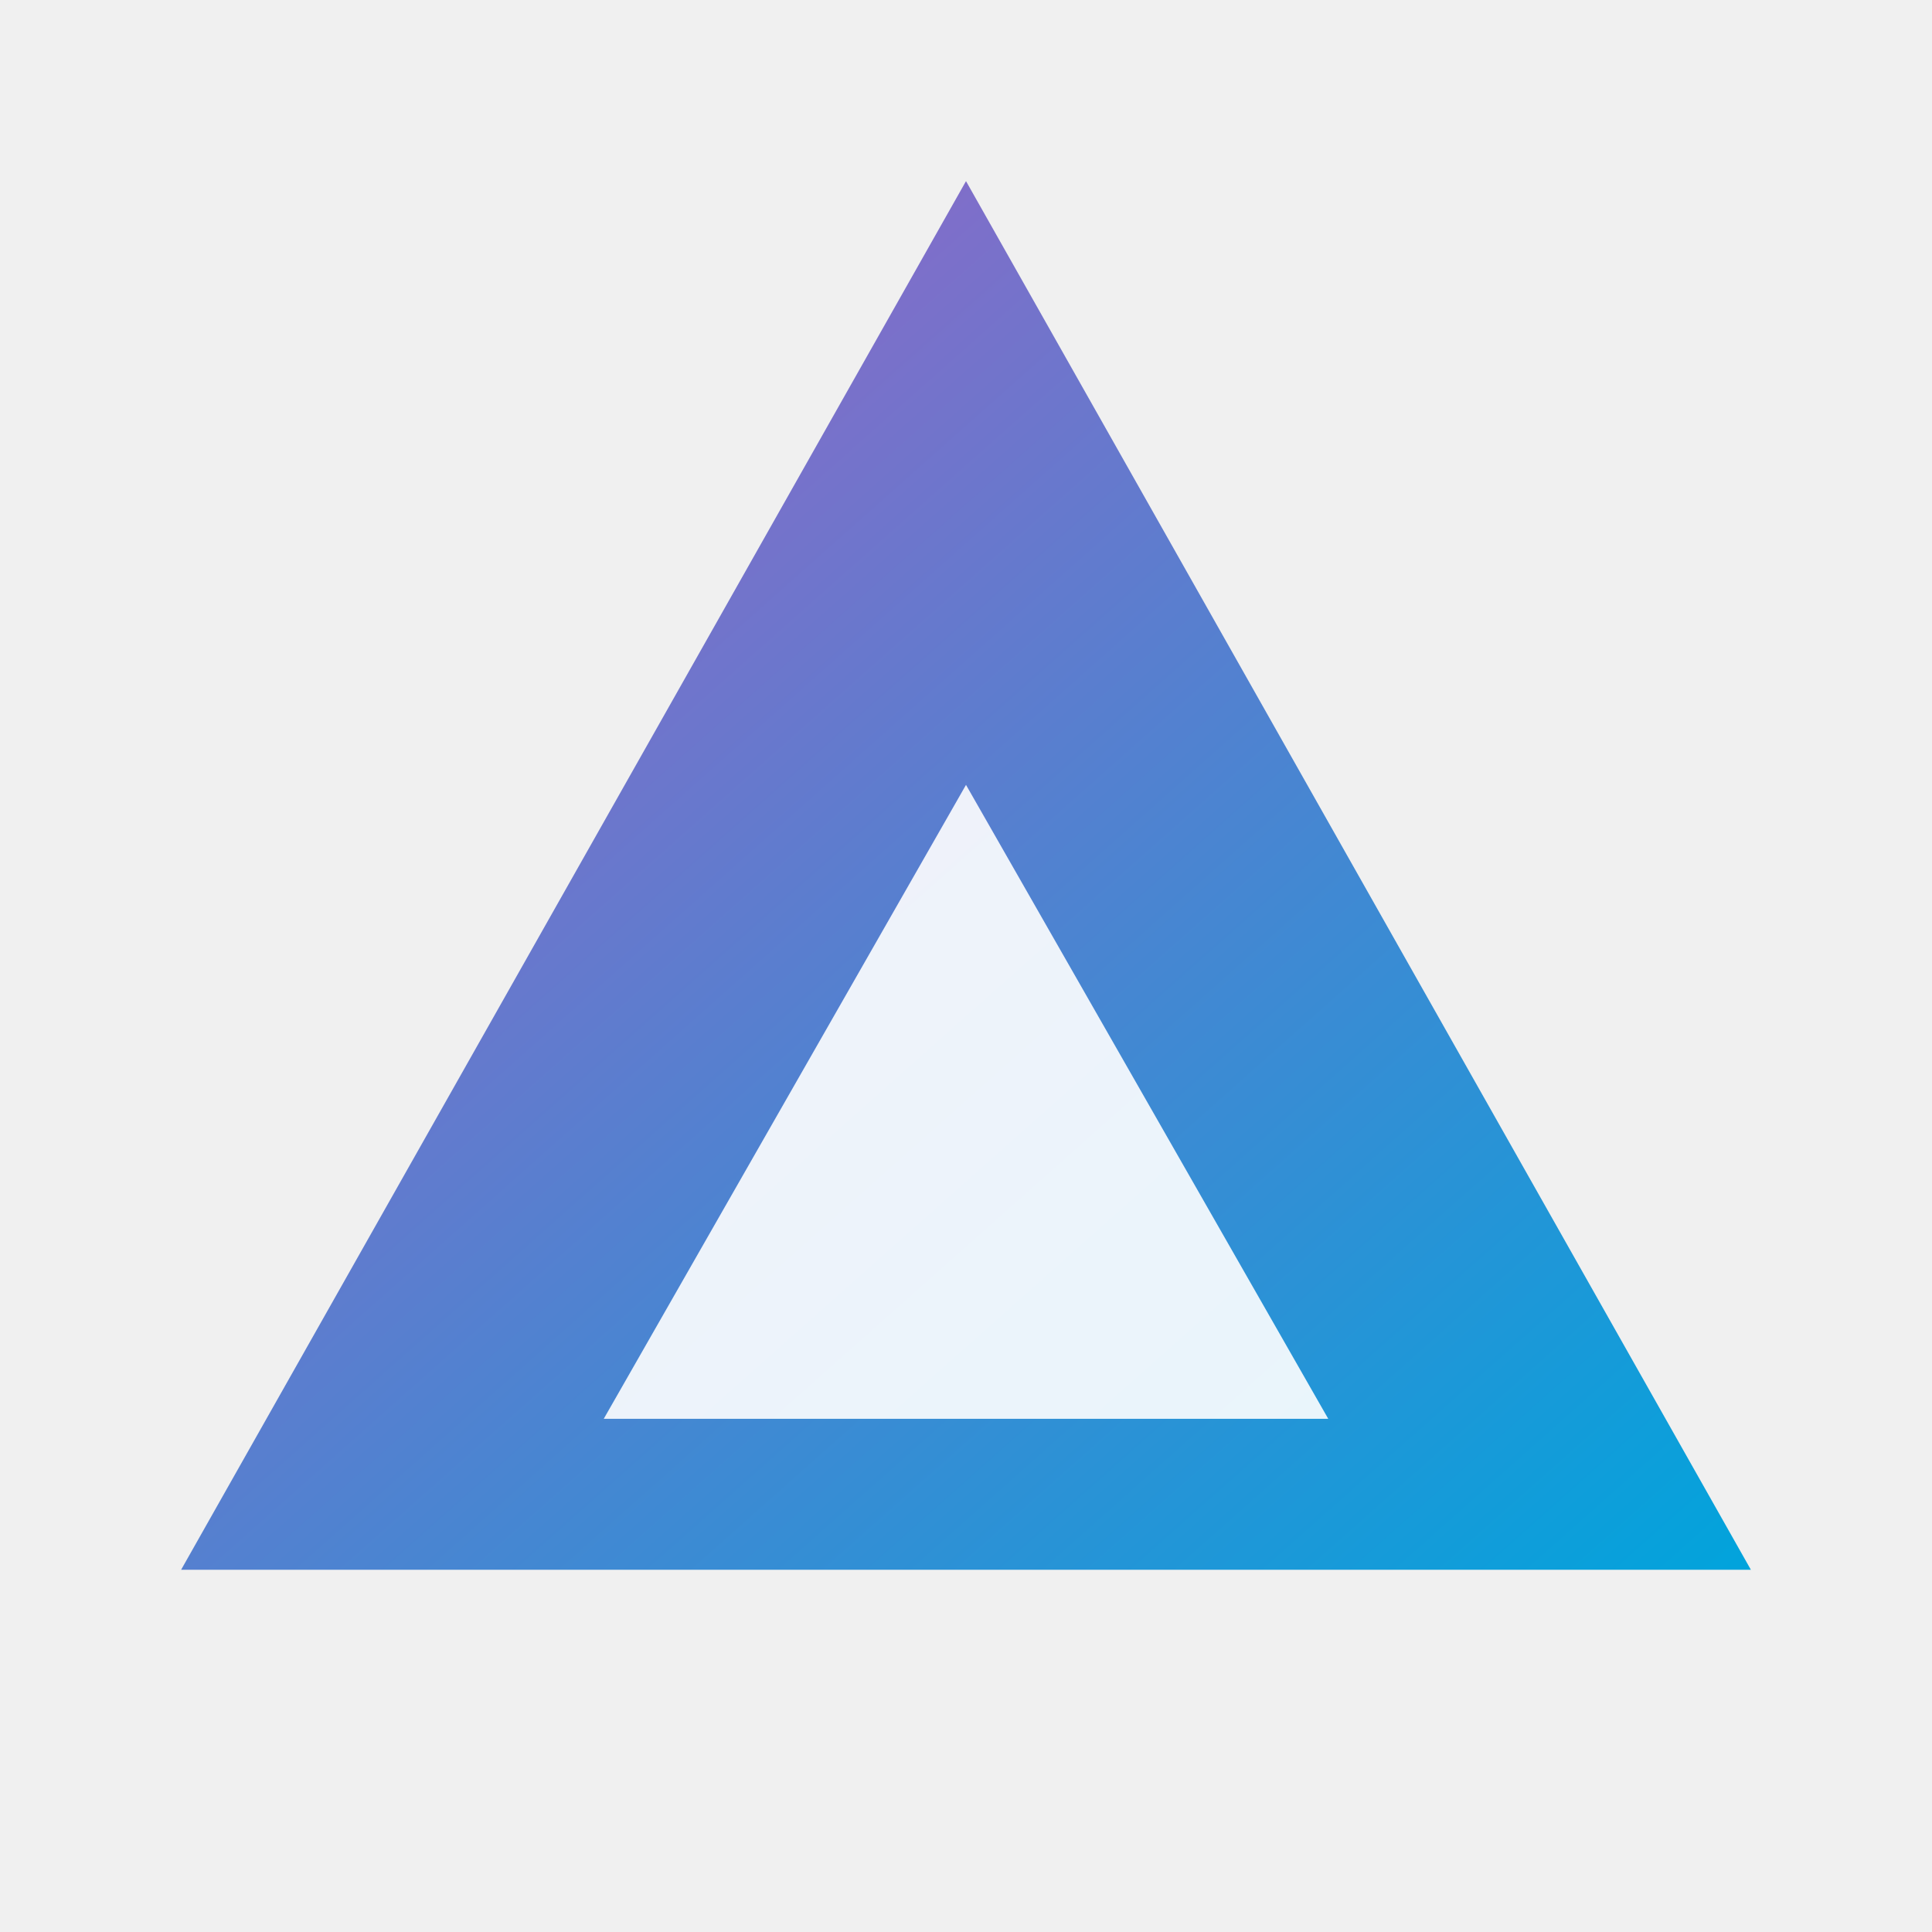
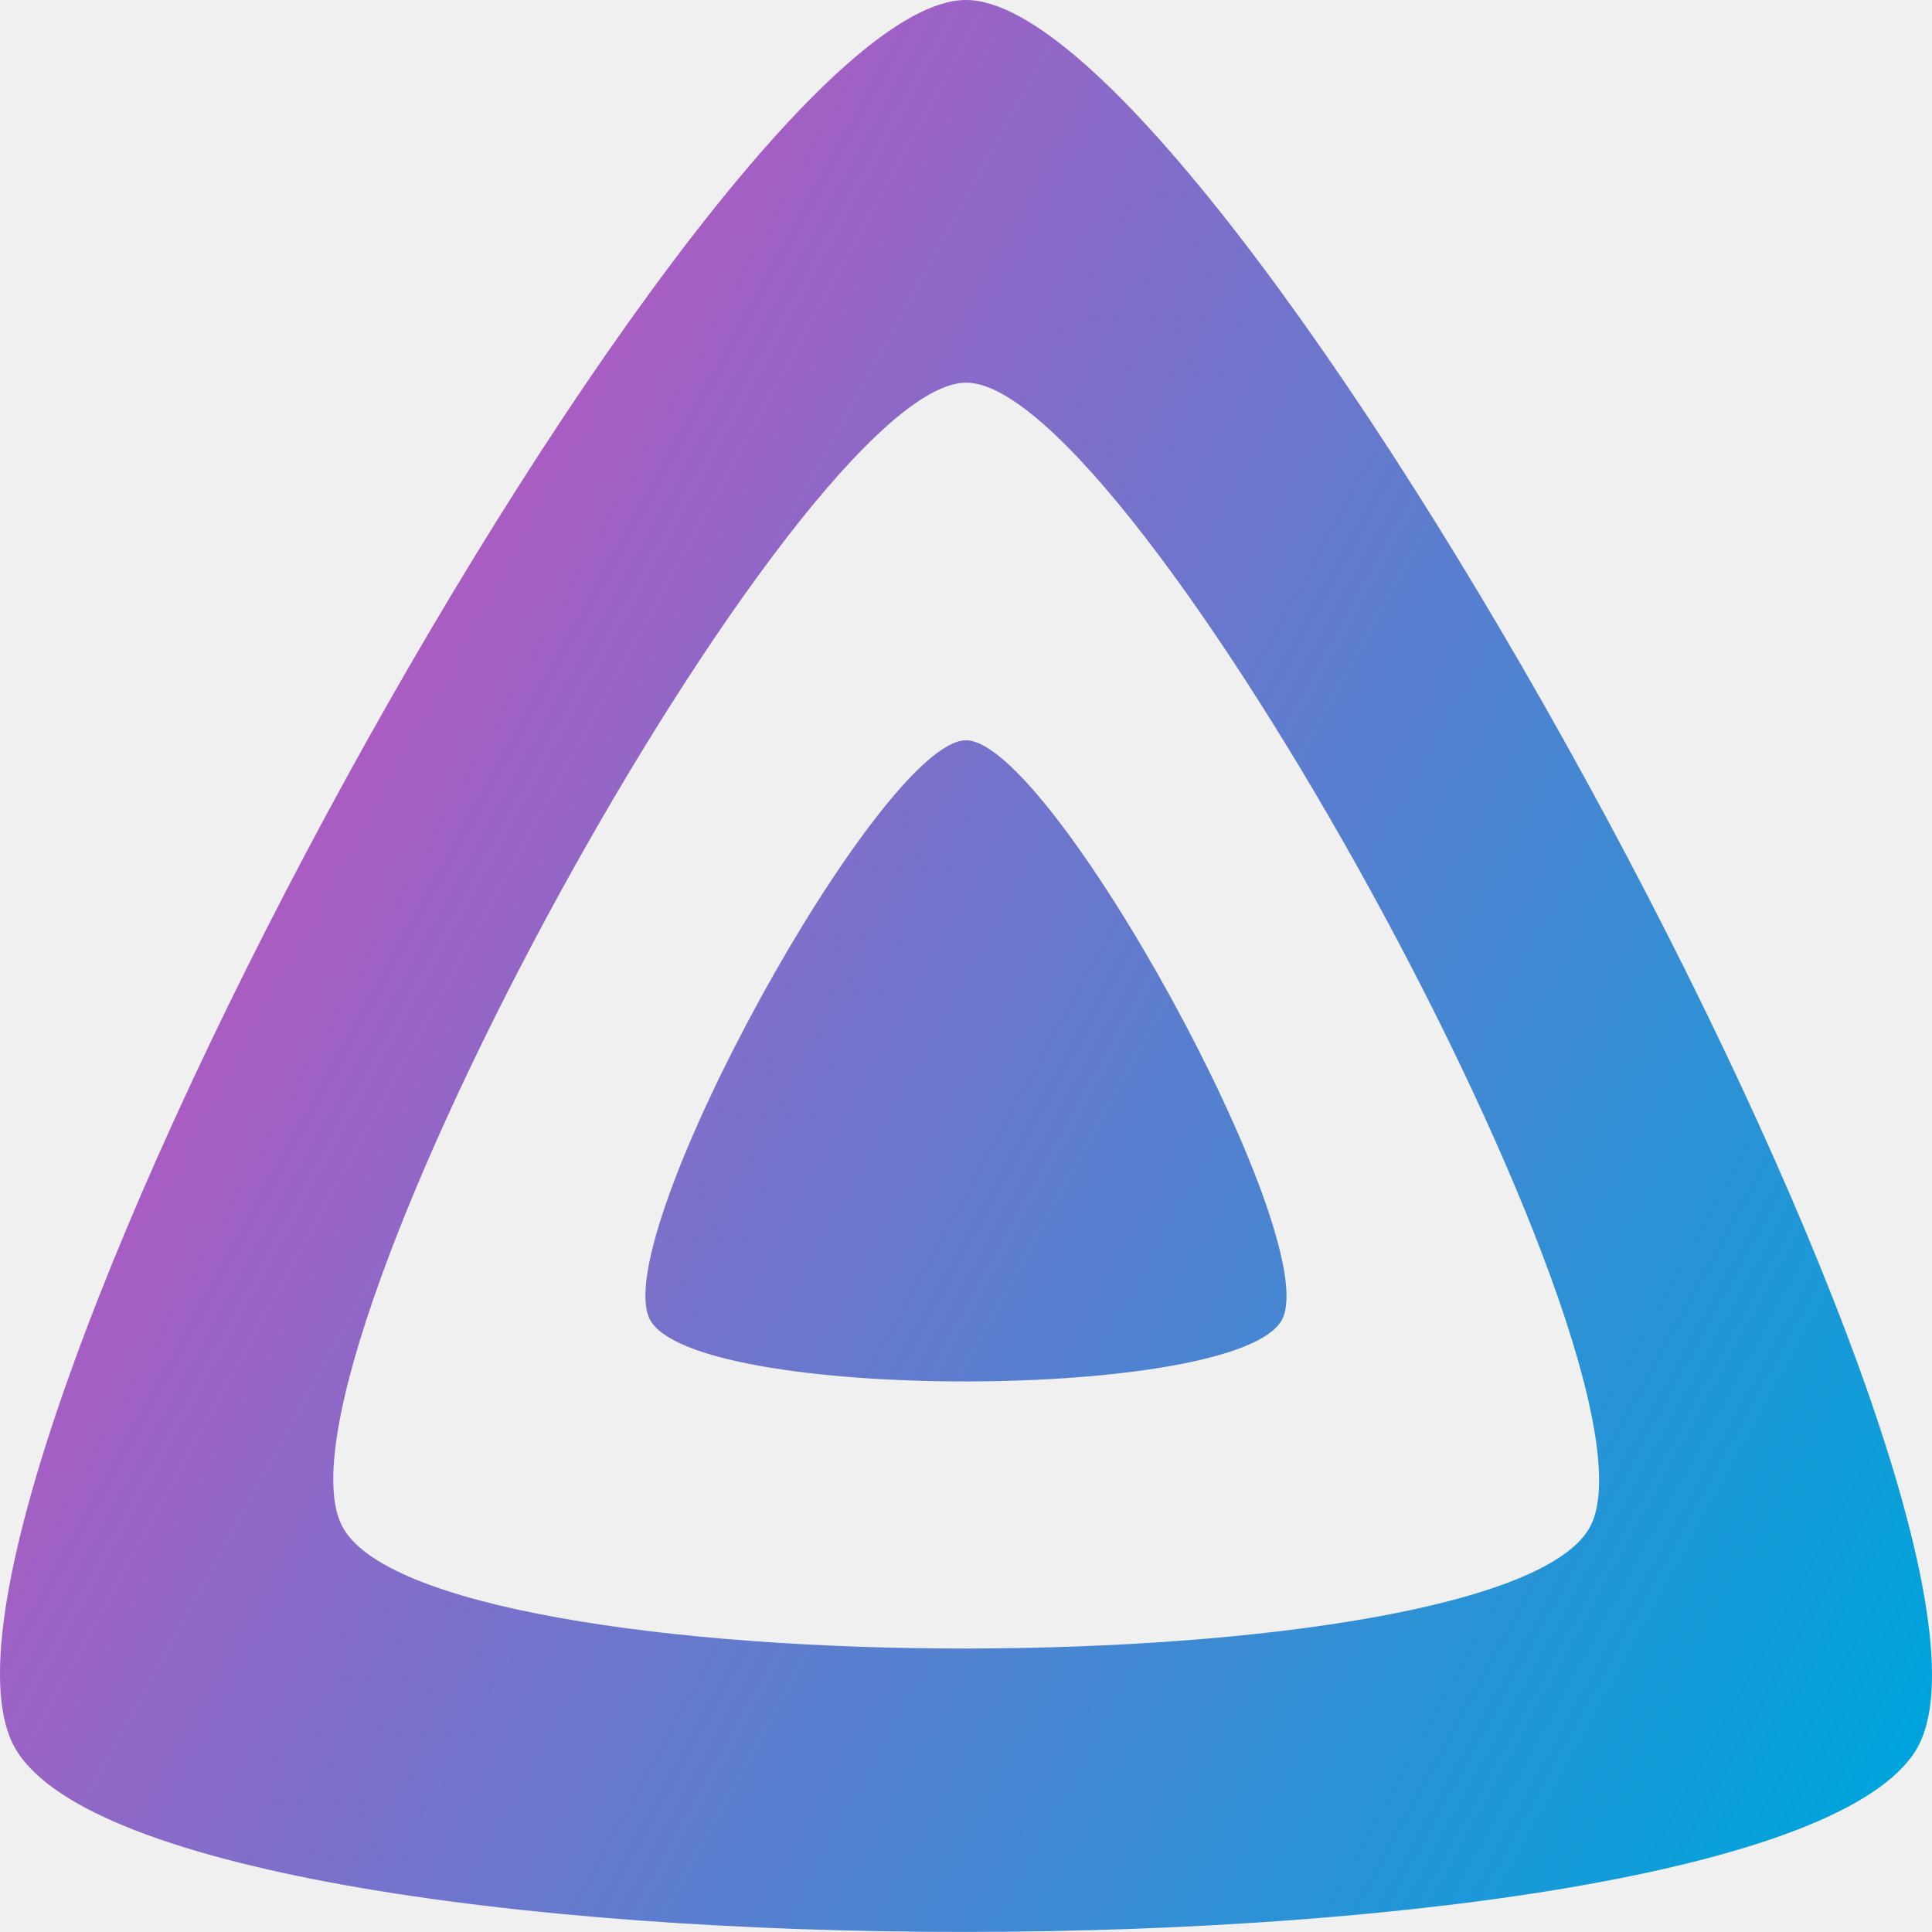
- <svg xmlns="http://www.w3.org/2000/svg" viewBox="0 0 64 64">
+ <svg xmlns="http://www.w3.org/2000/svg" width="72" height="72" viewBox="0 0 72 72" fill="none">
+   <g clip-path="url(#clip0_2138_3705)">
+     <path d="M24.212 49.158C22.66 46.042 32.838 27.588 36 27.588C39.167 27.59 49.323 46.076 47.788 49.158C46.254 52.24 25.763 52.274 24.212 49.158Z" fill="url(#paint0_linear_2138_3705)" />
+     <path fill-rule="evenodd" clip-rule="evenodd" d="M0.482 64.995C-4.195 55.605 26.477 0 36 0C45.533 0 76.153 55.713 71.527 64.995C66.902 74.277 5.159 74.386 0.482 64.995ZM12.736 56.847C15.8 62.999 56.254 62.931 59.284 56.847C62.315 50.761 42.252 14.261 36.009 14.261C29.767 14.261 9.671 50.694 12.736 56.847Z" fill="url(#paint1_linear_2138_3705)" />
+   </g>
  <defs>
-     <linearGradient id="g" x1="0" y1="0" x2="1" y2="1">
-       <stop offset="0" stop-color="#AA5CC3" />
+     <linearGradient id="paint0_linear_2138_3705" x1="12" y1="30.001" x2="71.999" y2="63.002" gradientUnits="userSpaceOnUse">
+       <stop stop-color="#AA5CC3" />
      <stop offset="1" stop-color="#00A4DC" />
    </linearGradient>
+     <linearGradient id="paint1_linear_2138_3705" x1="12" y1="29.999" x2="71.999" y2="63.001" gradientUnits="userSpaceOnUse">
+       <stop stop-color="#AA5CC3" />
+       <stop offset="1" stop-color="#00A4DC" />
+     </linearGradient>
+     <clipPath id="clip0_2138_3705">
+       <rect width="72" height="72" fill="white" />
+     </clipPath>
  </defs>
-   <path d="M32 6 58 52H6Z" fill="url(#g)" stroke-linejoin="round" />
-   <path d="M32 26 44 47H20Z" fill="#fff" opacity=".9" />
</svg>
